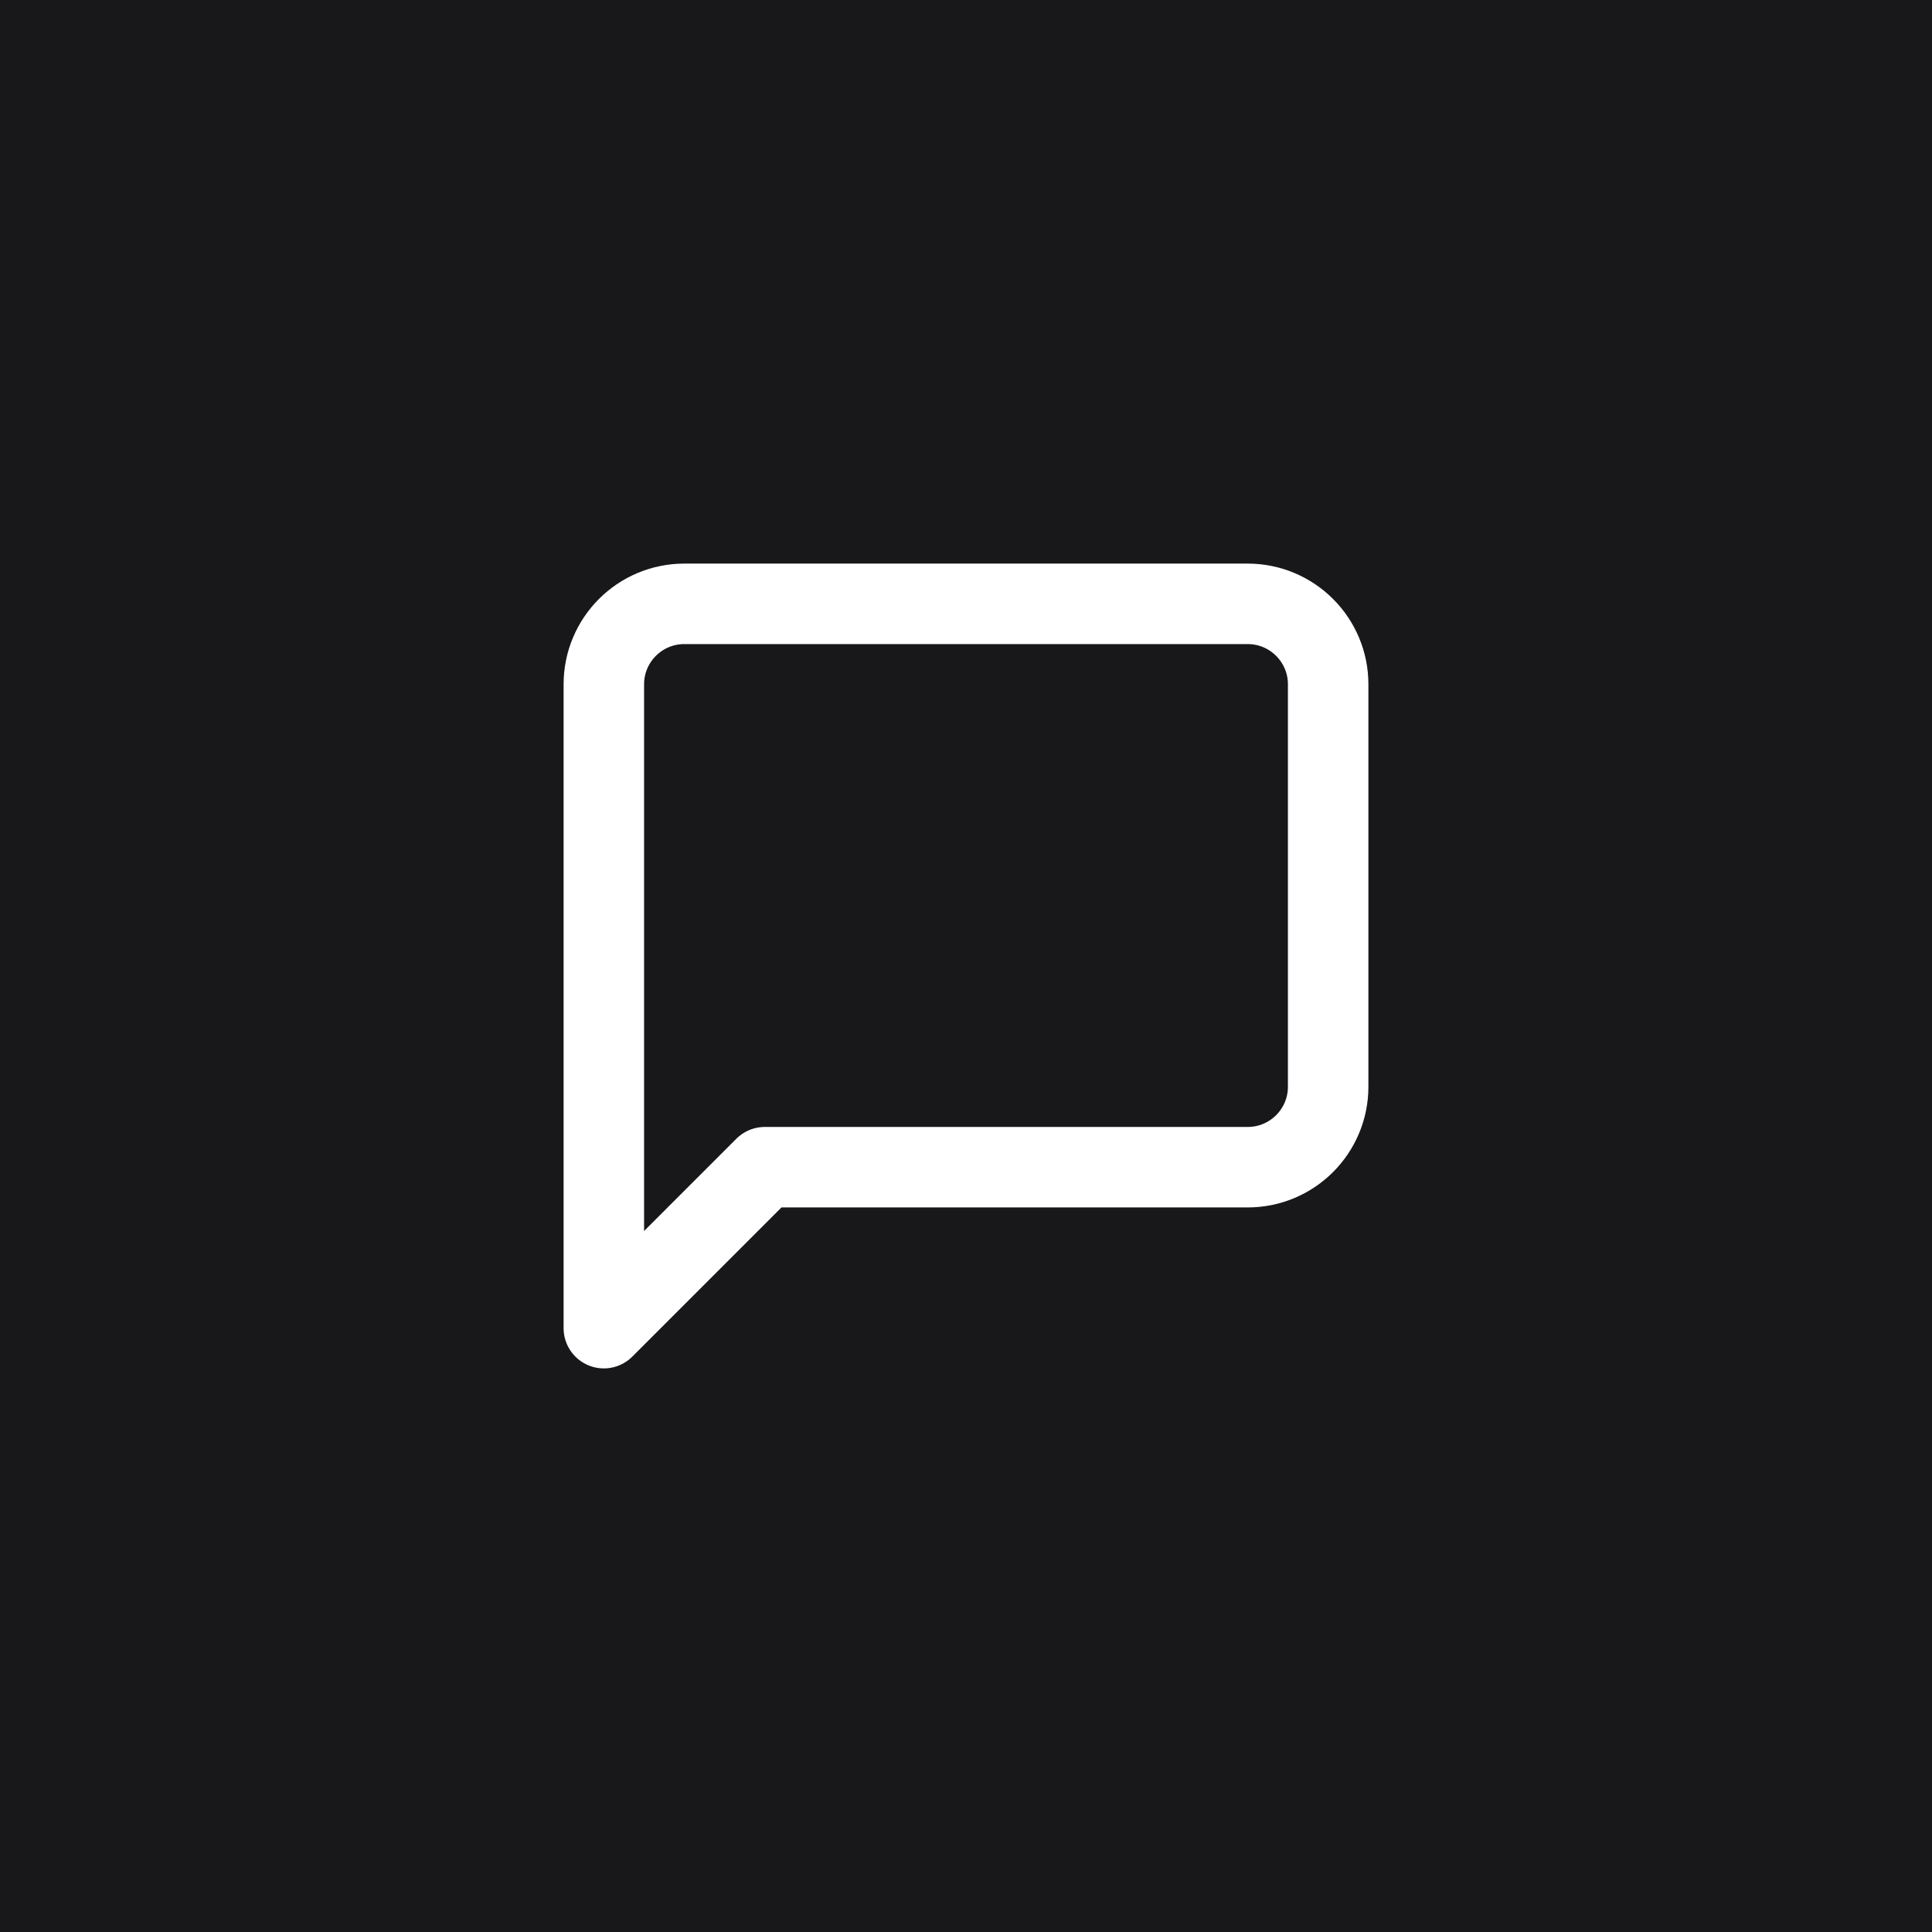
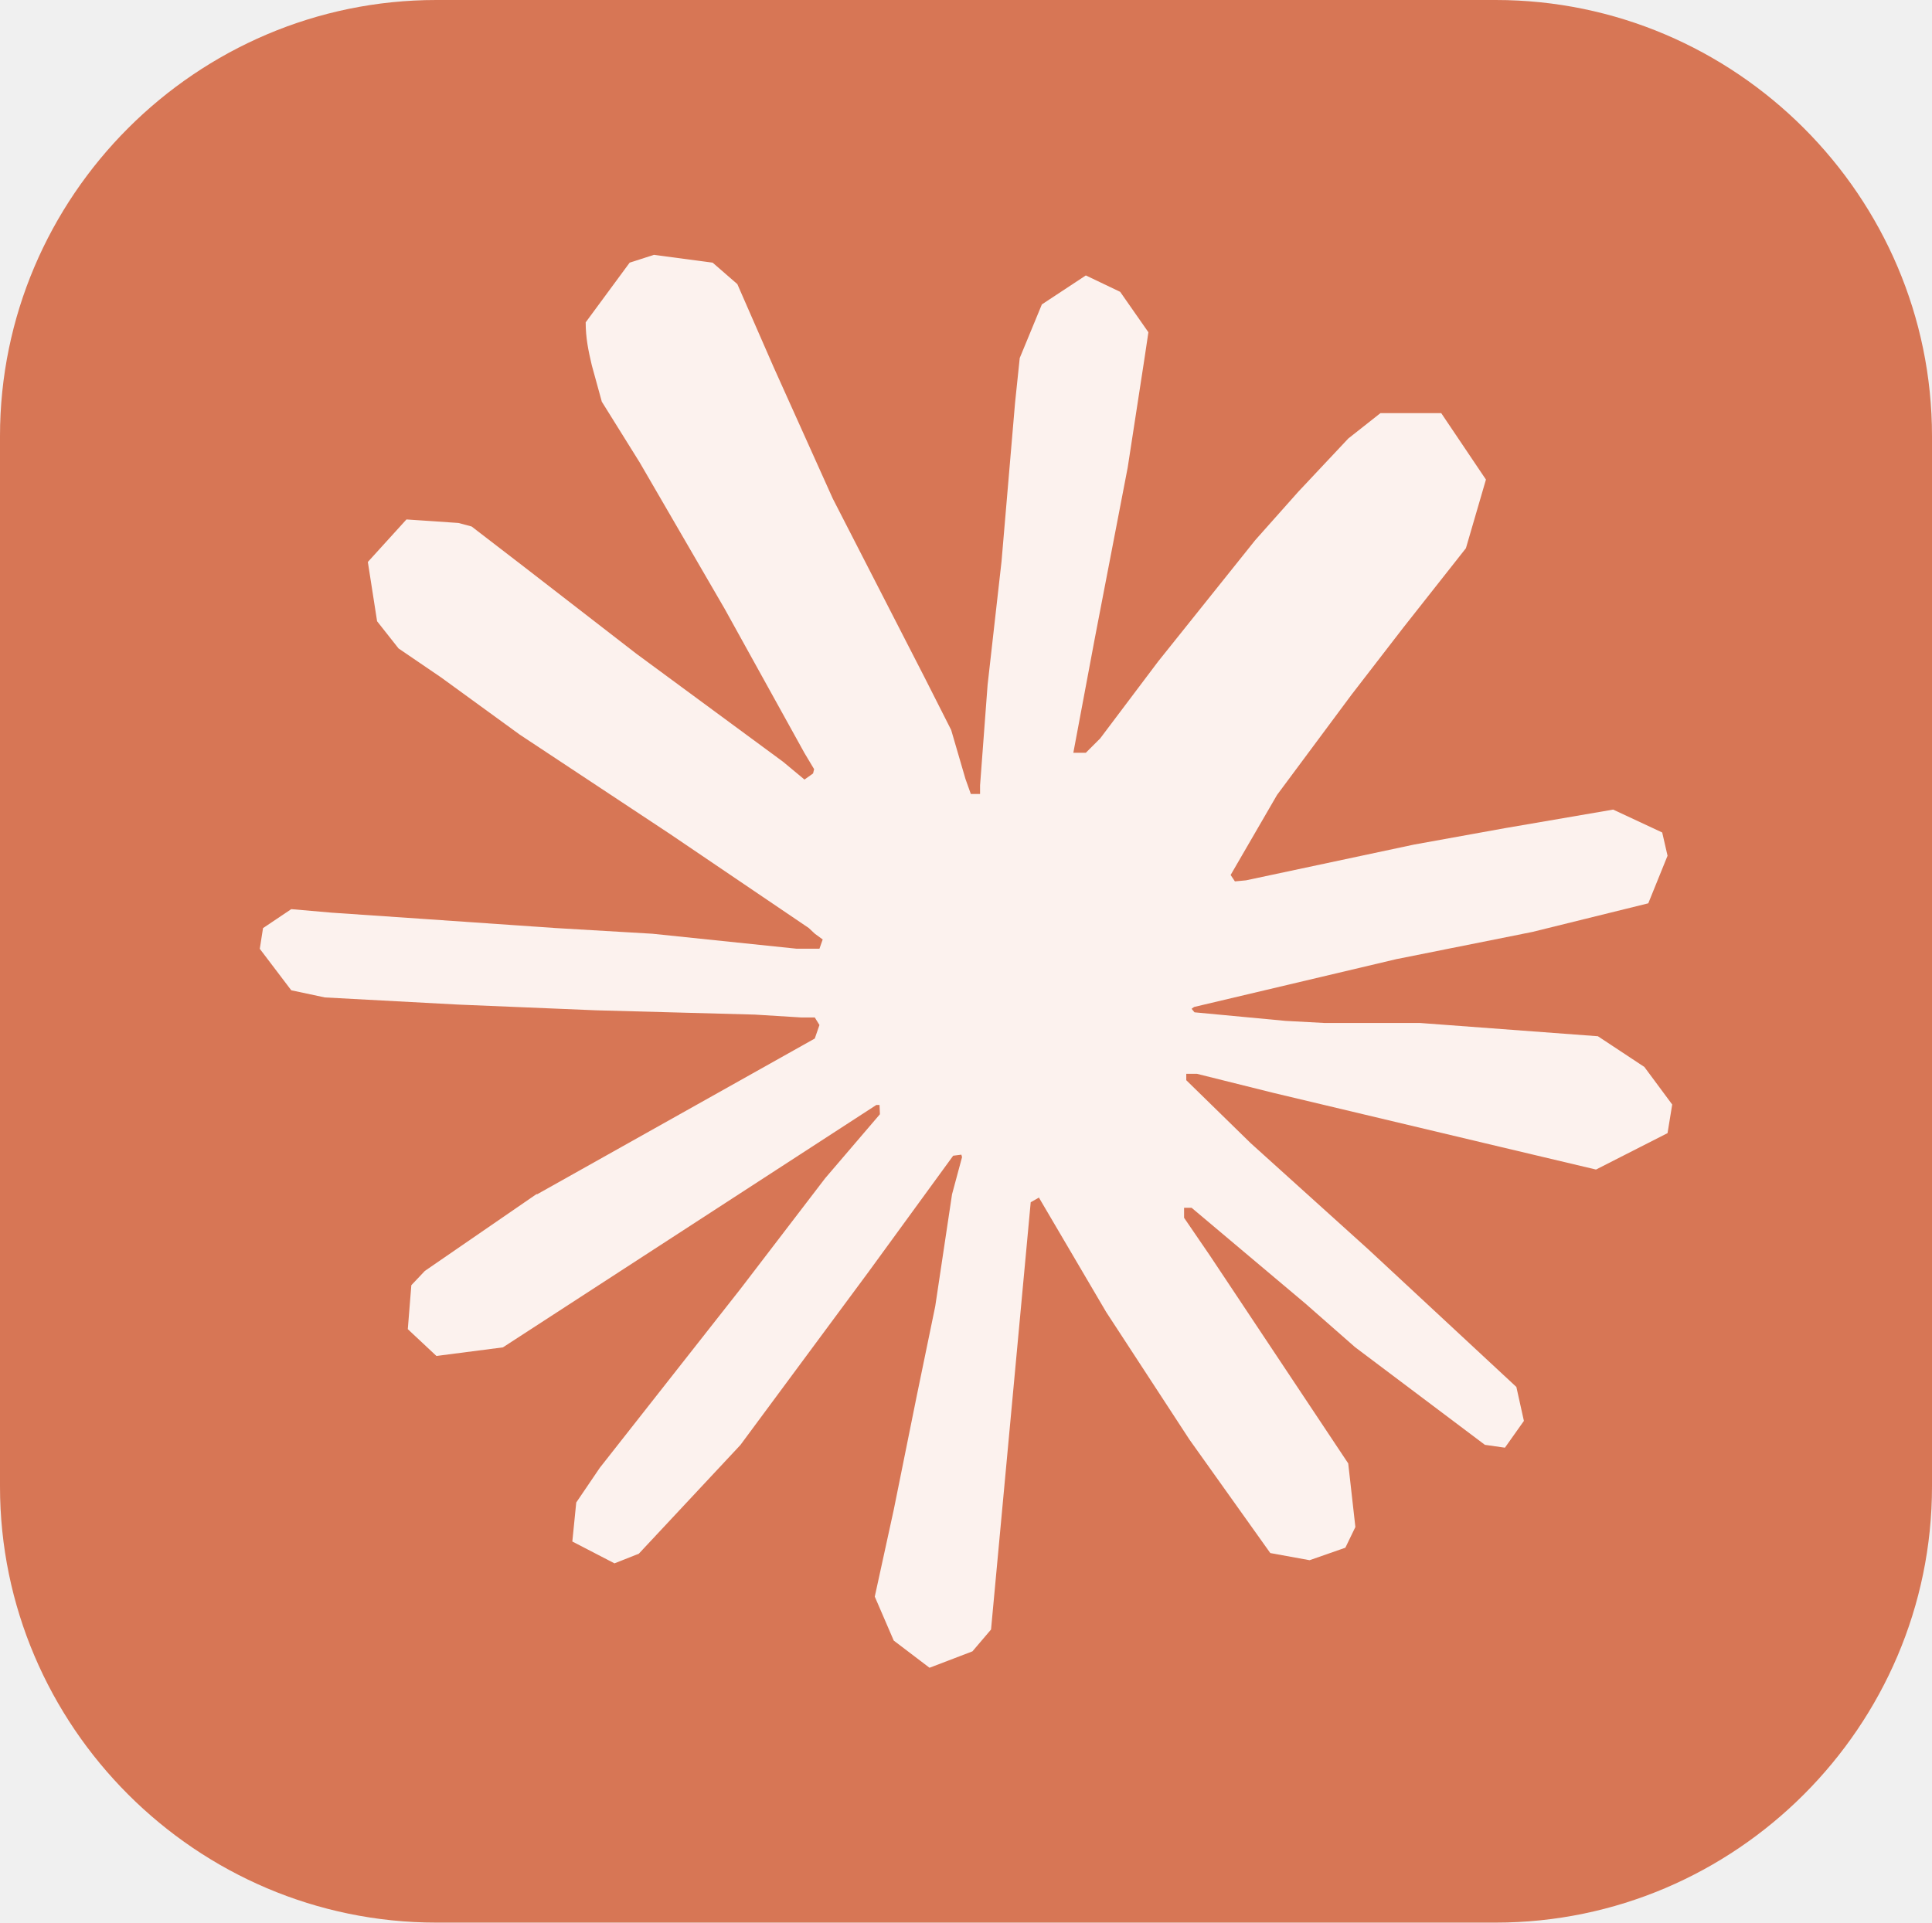
- <svg xmlns="http://www.w3.org/2000/svg" viewBox="0 0 64 64" width="64" height="64">
-   <rect x="0" y="0" width="64" height="64" fill="hsl(240 5.9% 10%)" />
-   <g transform="translate(32, 32) scale(1.333) translate(-12, -12)" stroke="white" stroke-width="2" fill="none" stroke-linecap="round" stroke-linejoin="round">
-     <path d="M21 15a2 2 0 0 1-2 2H7l-4 4V5a2 2 0 0 1 2-2h14a2 2 0 0 1 2 2z" />
-   </g>
+ <svg xmlns="http://www.w3.org/2000/svg" shape-rendering="geometricPrecision" text-rendering="geometricPrecision" image-rendering="optimizeQuality" fill-rule="evenodd" clip-rule="evenodd" viewBox="0 0 512 509.64">
+   <path fill="#D77655" d="M115.612 0h280.775C459.974 0 512 52.026 512 115.612v278.415c0 63.587-52.026 115.612-115.613 115.612H115.612C52.026 509.639 0 457.614 0 394.027V115.612C0 52.026 52.026 0 115.612 0z" />
+   <path fill="#FCF2EE" fill-rule="nonzero" d="M142.27 316.619l73.655-41.326 1.238-3.589-1.238-1.996-3.589-.001-12.31-.759-42.084-1.138-36.498-1.516-35.361-1.896-8.897-1.895-8.34-10.995.859-5.484 7.482-5.03 10.717.935 23.683 1.617 35.537 2.452 25.782 1.517 38.193 3.968h6.064l.86-2.451-2.073-1.517-1.618-1.517-36.776-24.922-39.81-26.338-20.852-15.166-11.273-7.683-5.687-7.204-2.451-15.721 10.237-11.273 13.75.935 3.513.936 13.928 10.716 29.749 23.027 38.848 28.612 5.687 4.727 2.275-1.617.278-1.138-2.553-4.271-21.13-38.193-22.546-38.848-10.035-16.101-2.654-9.655c-.935-3.968-1.617-7.304-1.617-11.374l11.652-15.823 6.445-2.073 15.545 2.073 6.547 5.687 9.655 22.092 15.646 34.78 24.265 47.291 7.103 14.028 3.791 12.992 1.416 3.968 2.449-.001v-2.275l1.997-26.641 3.69-32.707 3.589-42.084 1.239-11.854 5.863-14.206 11.652-7.683 9.099 4.348 7.482 10.716-1.036 6.926-4.449 28.915-8.72 45.294-5.687 30.331h3.313l3.792-3.791 15.342-20.372 25.782-32.227 11.374-12.789 13.27-14.129 8.517-6.724 16.1-.001 11.854 17.617-5.307 18.199-16.581 21.029-13.75 17.819-19.716 26.54-12.309 21.231 1.138 1.694 2.932-.278 44.536-9.479 24.062-4.347 28.714-4.928 12.992 6.066 1.416 6.167-5.106 12.613-30.71 7.583-36.018 7.204-53.636 12.689-.657.48.758.935 24.164 2.275 10.337.556h25.301l47.114 3.514 12.309 8.139 7.381 9.959-1.238 7.583-18.957 9.655-25.579-6.066-59.702-14.205-20.474-5.106-2.83-.001v1.694l17.061 16.682 31.266 28.233 39.152 36.397 1.997 8.999-5.03 7.102-5.307-.758-34.401-25.883-13.27-11.651-30.053-25.302-1.996-.001v2.654l6.926 10.136 36.574 54.975 1.895 16.859-2.653 5.485-9.479 3.311-10.414-1.895-21.408-30.054-22.092-33.844-17.819-30.331-2.173 1.238-10.515 113.261-4.929 5.788-11.374 4.348-9.478-7.204-5.03-11.652 5.03-23.027 6.066-30.052 4.928-23.886 4.449-29.674 2.654-9.858-.177-.657-2.173.278-22.37 30.71-34.021 45.977-26.919 28.815-6.445 2.553-11.173-5.789 1.037-10.337 6.243-9.2 37.257-47.392 22.47-29.371 14.508-16.961-.101-2.451h-.859l-98.954 64.251-17.618 2.275-7.583-7.103.936-11.652 3.589-3.791 29.749-20.474-.101.102.024.101z" />
</svg>
